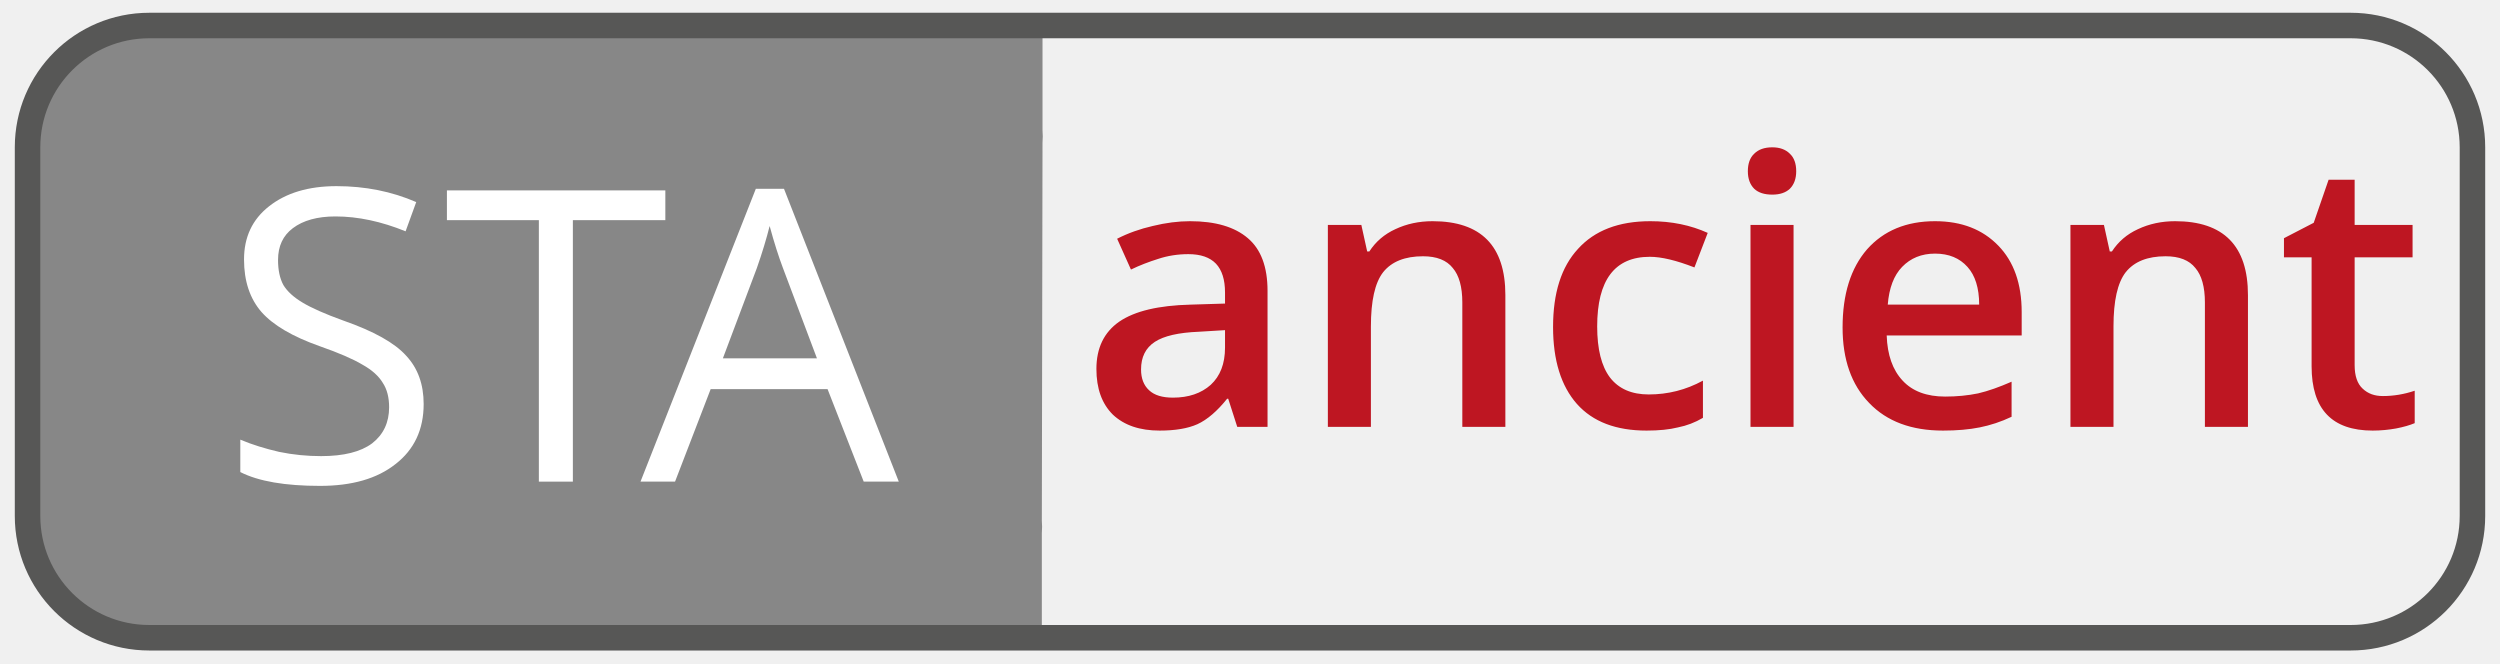
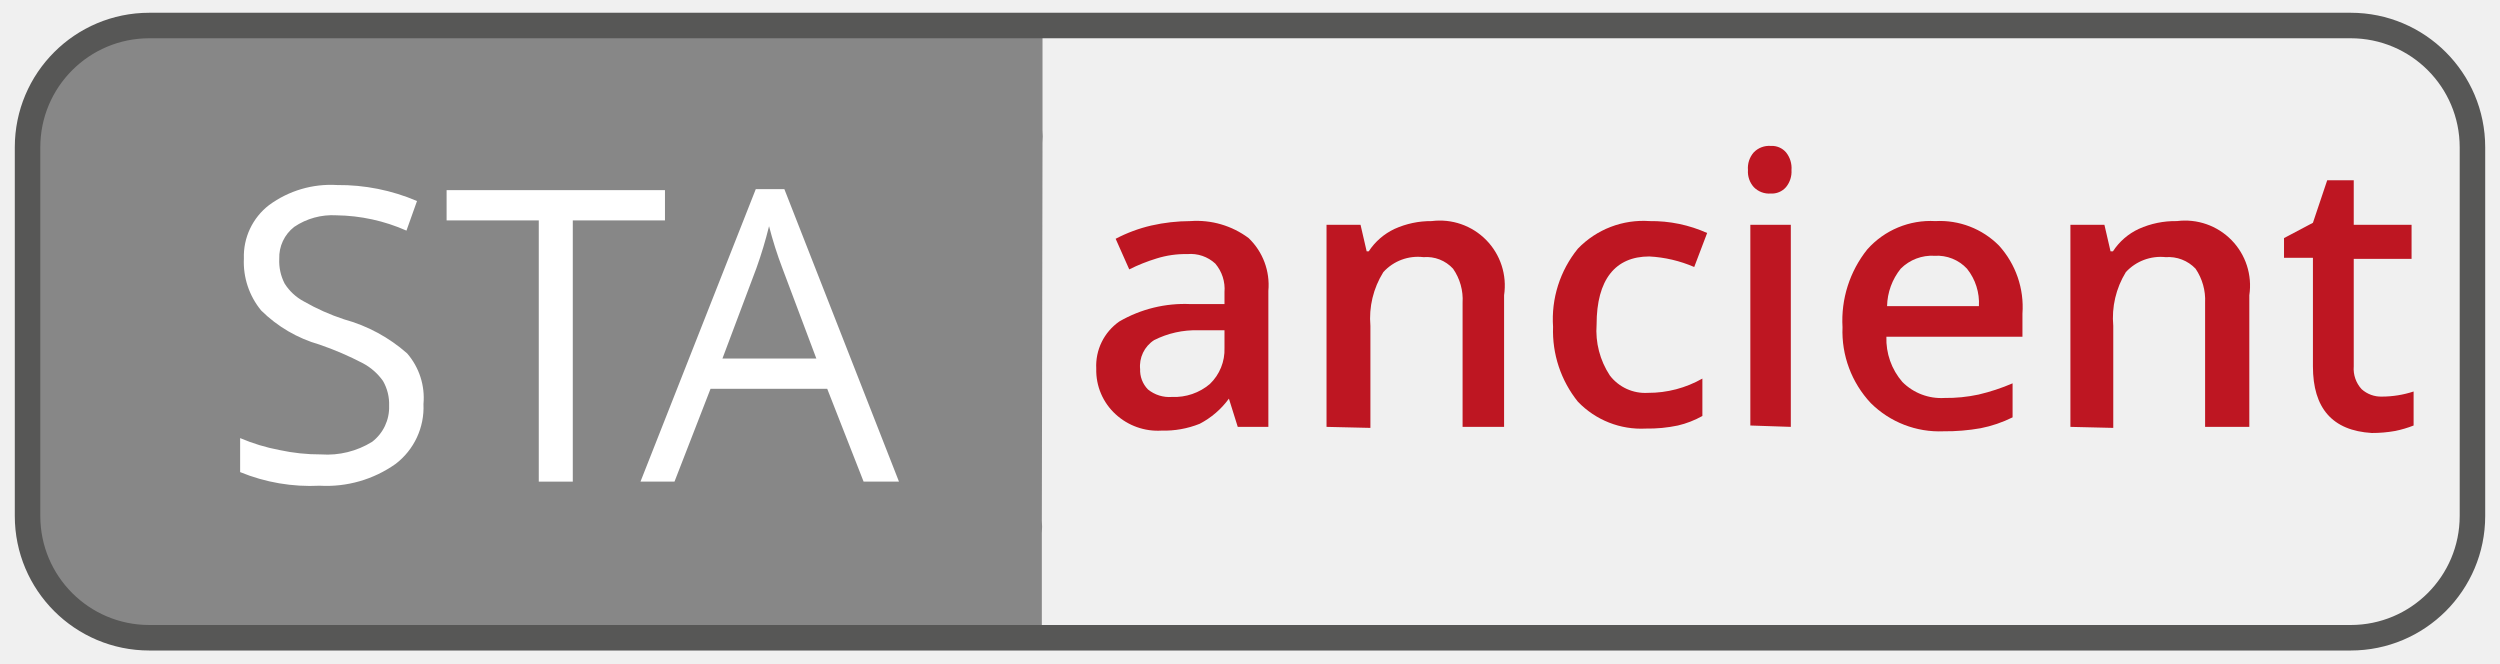
<svg xmlns="http://www.w3.org/2000/svg" id="Layer_1" data-name="Layer 1" viewBox="0 0 73.5 19.5">
  <defs>
-     <style>.cls-1{fill:#878787;}.cls-2{fill:none;stroke:#575756;stroke-miterlimit:10;stroke-width:0.75px;}.cls-3{font-size:12px;fill:#fff;font-family:OpenSans, Open Sans;}.cls-4{letter-spacing:-0.07em;}.cls-5{font-size:11px;fill:#be1622;font-family:OpenSans-Semibold, Open Sans;font-weight:600;}</style>
+     <style>.cls-1{fill:#878787;}.cls-2{fill:none;stroke:#575756;stroke-miterlimit:10;stroke-width:0.75px;}.cls-3{fill:#fff;}.cls-4{fill:#be1622;}</style>
  </defs>
  <path class="cls-1" d="M30.65,4.19a2.17,2.17,0,0,0,0-.36V.75H4.54A3.61,3.61,0,0,0,.81,4.19V15.31a3.61,3.61,0,0,0,3.73,3.44H30.63V15.67a2.17,2.17,0,0,0,0-.36Z" />
  <rect class="cls-2" x="0.81" y="0.75" width="71.88" height="18" rx="3.58" />
-   <text class="cls-3" transform="translate(6.44 14.16)">S<tspan class="cls-4" x="6.59" y="0">T</tspan>
-     <tspan x="12.39" y="0">A</tspan>
-   </text>
-   <text class="cls-5" transform="translate(31.75 12.55)">ancient</text>
+   <path class="cls-3" d="M12.45,11.88a2.09,2.09,0,0,1-.82,1.76,3.52,3.52,0,0,1-2.23.64,5.44,5.44,0,0,1-2.34-.4v-1a5.53,5.53,0,0,0,1.15.35,5.71,5.71,0,0,0,1.23.13,2.52,2.52,0,0,0,1.5-.37,1.28,1.28,0,0,0,.5-1.06,1.36,1.36,0,0,0-.18-.73,1.7,1.7,0,0,0-.59-.52,9.23,9.23,0,0,0-1.28-.55,4,4,0,0,1-1.71-1,2.24,2.24,0,0,1-.51-1.53,1.9,1.9,0,0,1,.74-1.57,3.06,3.06,0,0,1,2-.59,5.84,5.84,0,0,1,2.35.47l-.31.87a5.25,5.25,0,0,0-2.06-.45,2,2,0,0,0-1.24.34,1.14,1.14,0,0,0-.44.94,1.44,1.44,0,0,0,.16.73,1.5,1.5,0,0,0,.56.52,6.4,6.4,0,0,0,1.19.53,4.66,4.66,0,0,1,1.85,1A2,2,0,0,1,12.45,11.88Z" />
+   <path class="cls-3" d="M16.84,14.16h-1V6.48H13.13V5.59h6.42v.89H16.84Z" />
+   <path class="cls-3" d="M25.39,14.16l-1.07-2.73H20.89l-1.06,2.73h-1l3.39-8.6h.84l3.37,8.6ZM24,10.54,23,7.88a11.4,11.4,0,0,1-.39-1.23,12.47,12.47,0,0,1-.37,1.23l-1,2.66Z" />
+   <path class="cls-4" d="M32.23,10.84a1.59,1.59,0,0,1,.68-1.39A3.82,3.82,0,0,1,35,8.94l1,0V8.59a1.15,1.15,0,0,0-.27-.84,1.07,1.07,0,0,0-.82-.28A2.84,2.84,0,0,0,34,7.6a5.13,5.13,0,0,0-.8.32l-.4-.9a4.38,4.38,0,0,1,1.05-.39A5.29,5.29,0,0,1,35,6.5a2.55,2.55,0,0,1,1.71.5,1.91,1.91,0,0,1,.58,1.55v4h-.9l-.26-.83h0a2.47,2.47,0,0,1-.86.74,2.81,2.81,0,0,1-1.12.2,1.83,1.83,0,0,1-1.35-.48A1.75,1.75,0,0,1,32.23,10.84Zm1.29,0a.81.81,0,0,0,.23.61,1,1,0,0,0,.71.22,1.61,1.61,0,0,0,1.11-.38A1.4,1.4,0,0,0,36,10.23V9.71l-.77,0a2.71,2.71,0,0,0-1.3.29A.91.91,0,0,0,33.52,10.86Z" />
+   <path class="cls-4" d="M39,12.55V6.61h1l.18.78h.06A1.85,1.85,0,0,1,41,6.73a2.59,2.59,0,0,1,1.09-.23,1.91,1.91,0,0,1,2.13,2.18v3.87H43V8.9a1.58,1.58,0,0,0-.28-1,1.06,1.06,0,0,0-.87-.34A1.37,1.37,0,0,0,40.67,8a2.56,2.56,0,0,0-.38,1.58v3Z" />
+   <path class="cls-4" d="M45.66,9.61a3.29,3.29,0,0,1,.73-2.3A2.67,2.67,0,0,1,48.5,6.5a4,4,0,0,1,1.69.35l-.38,1a3.82,3.82,0,0,0-1.32-.31c-1,0-1.55.68-1.55,2a2.4,2.4,0,0,0,.39,1.5,1.31,1.31,0,0,0,1.12.51,3.21,3.21,0,0,0,1.6-.42v1.1a2.76,2.76,0,0,1-.72.28,4.22,4.22,0,0,1-.94.09,2.58,2.58,0,0,1-2-.79A3.32,3.32,0,0,1,45.66,9.61Z" />
+   <path class="cls-4" d="M51.39,5a.7.7,0,0,1,.17-.52.63.63,0,0,1,.5-.19.55.55,0,0,1,.45.19.74.74,0,0,1,.16.52.72.72,0,0,1-.16.5.55.55,0,0,1-.45.19.63.63,0,0,1-.5-.19A.68.68,0,0,1,51.39,5Zm.07,7.51V6.61h1.19v5.94Z" />
+   <path class="cls-4" d="M54.17,9.62a3.35,3.35,0,0,1,.73-2.29,2.49,2.49,0,0,1,2-.83,2.45,2.45,0,0,1,1.87.72,2.69,2.69,0,0,1,.69,2v.68h-4a1.93,1.93,0,0,0,.47,1.33,1.61,1.61,0,0,0,1.24.47,4.49,4.49,0,0,0,1-.1,6,6,0,0,0,1-.33v1a3.73,3.73,0,0,1-.94.32,5.93,5.93,0,0,1-1.09.09A2.86,2.86,0,0,1,55,11.85,3.08,3.08,0,0,1,54.17,9.62ZM55.48,9h2.7a1.61,1.61,0,0,0-.35-1.1,1.2,1.2,0,0,0-.95-.38,1.3,1.3,0,0,0-1,.38A1.82,1.82,0,0,0,55.48,9Z" />
+   <path class="cls-4" d="M60.87,12.55V6.61h1l.18.78h.07a1.82,1.82,0,0,1,.76-.66A2.61,2.61,0,0,1,64,6.5a1.91,1.91,0,0,1,2.13,2.18v3.87H64.83V8.9a1.64,1.64,0,0,0-.28-1,1.1,1.1,0,0,0-.88-.34A1.39,1.39,0,0,0,62.5,8a2.57,2.57,0,0,0-.37,1.58v3Z" />
+   <path class="cls-4" d="M67.15,7.58V7L68,6.55l.42-1.25h.78V6.61h1.7v1h-1.7v3.16a.89.89,0,0,0,.23.67.85.85,0,0,0,.6.22,3,3,0,0,0,.93-.15v1a3.25,3.25,0,0,1-.54.16,3.85,3.85,0,0,1-.69.06C68.57,12.66,68,12,68,10.77V7.58Z" />
</svg>
